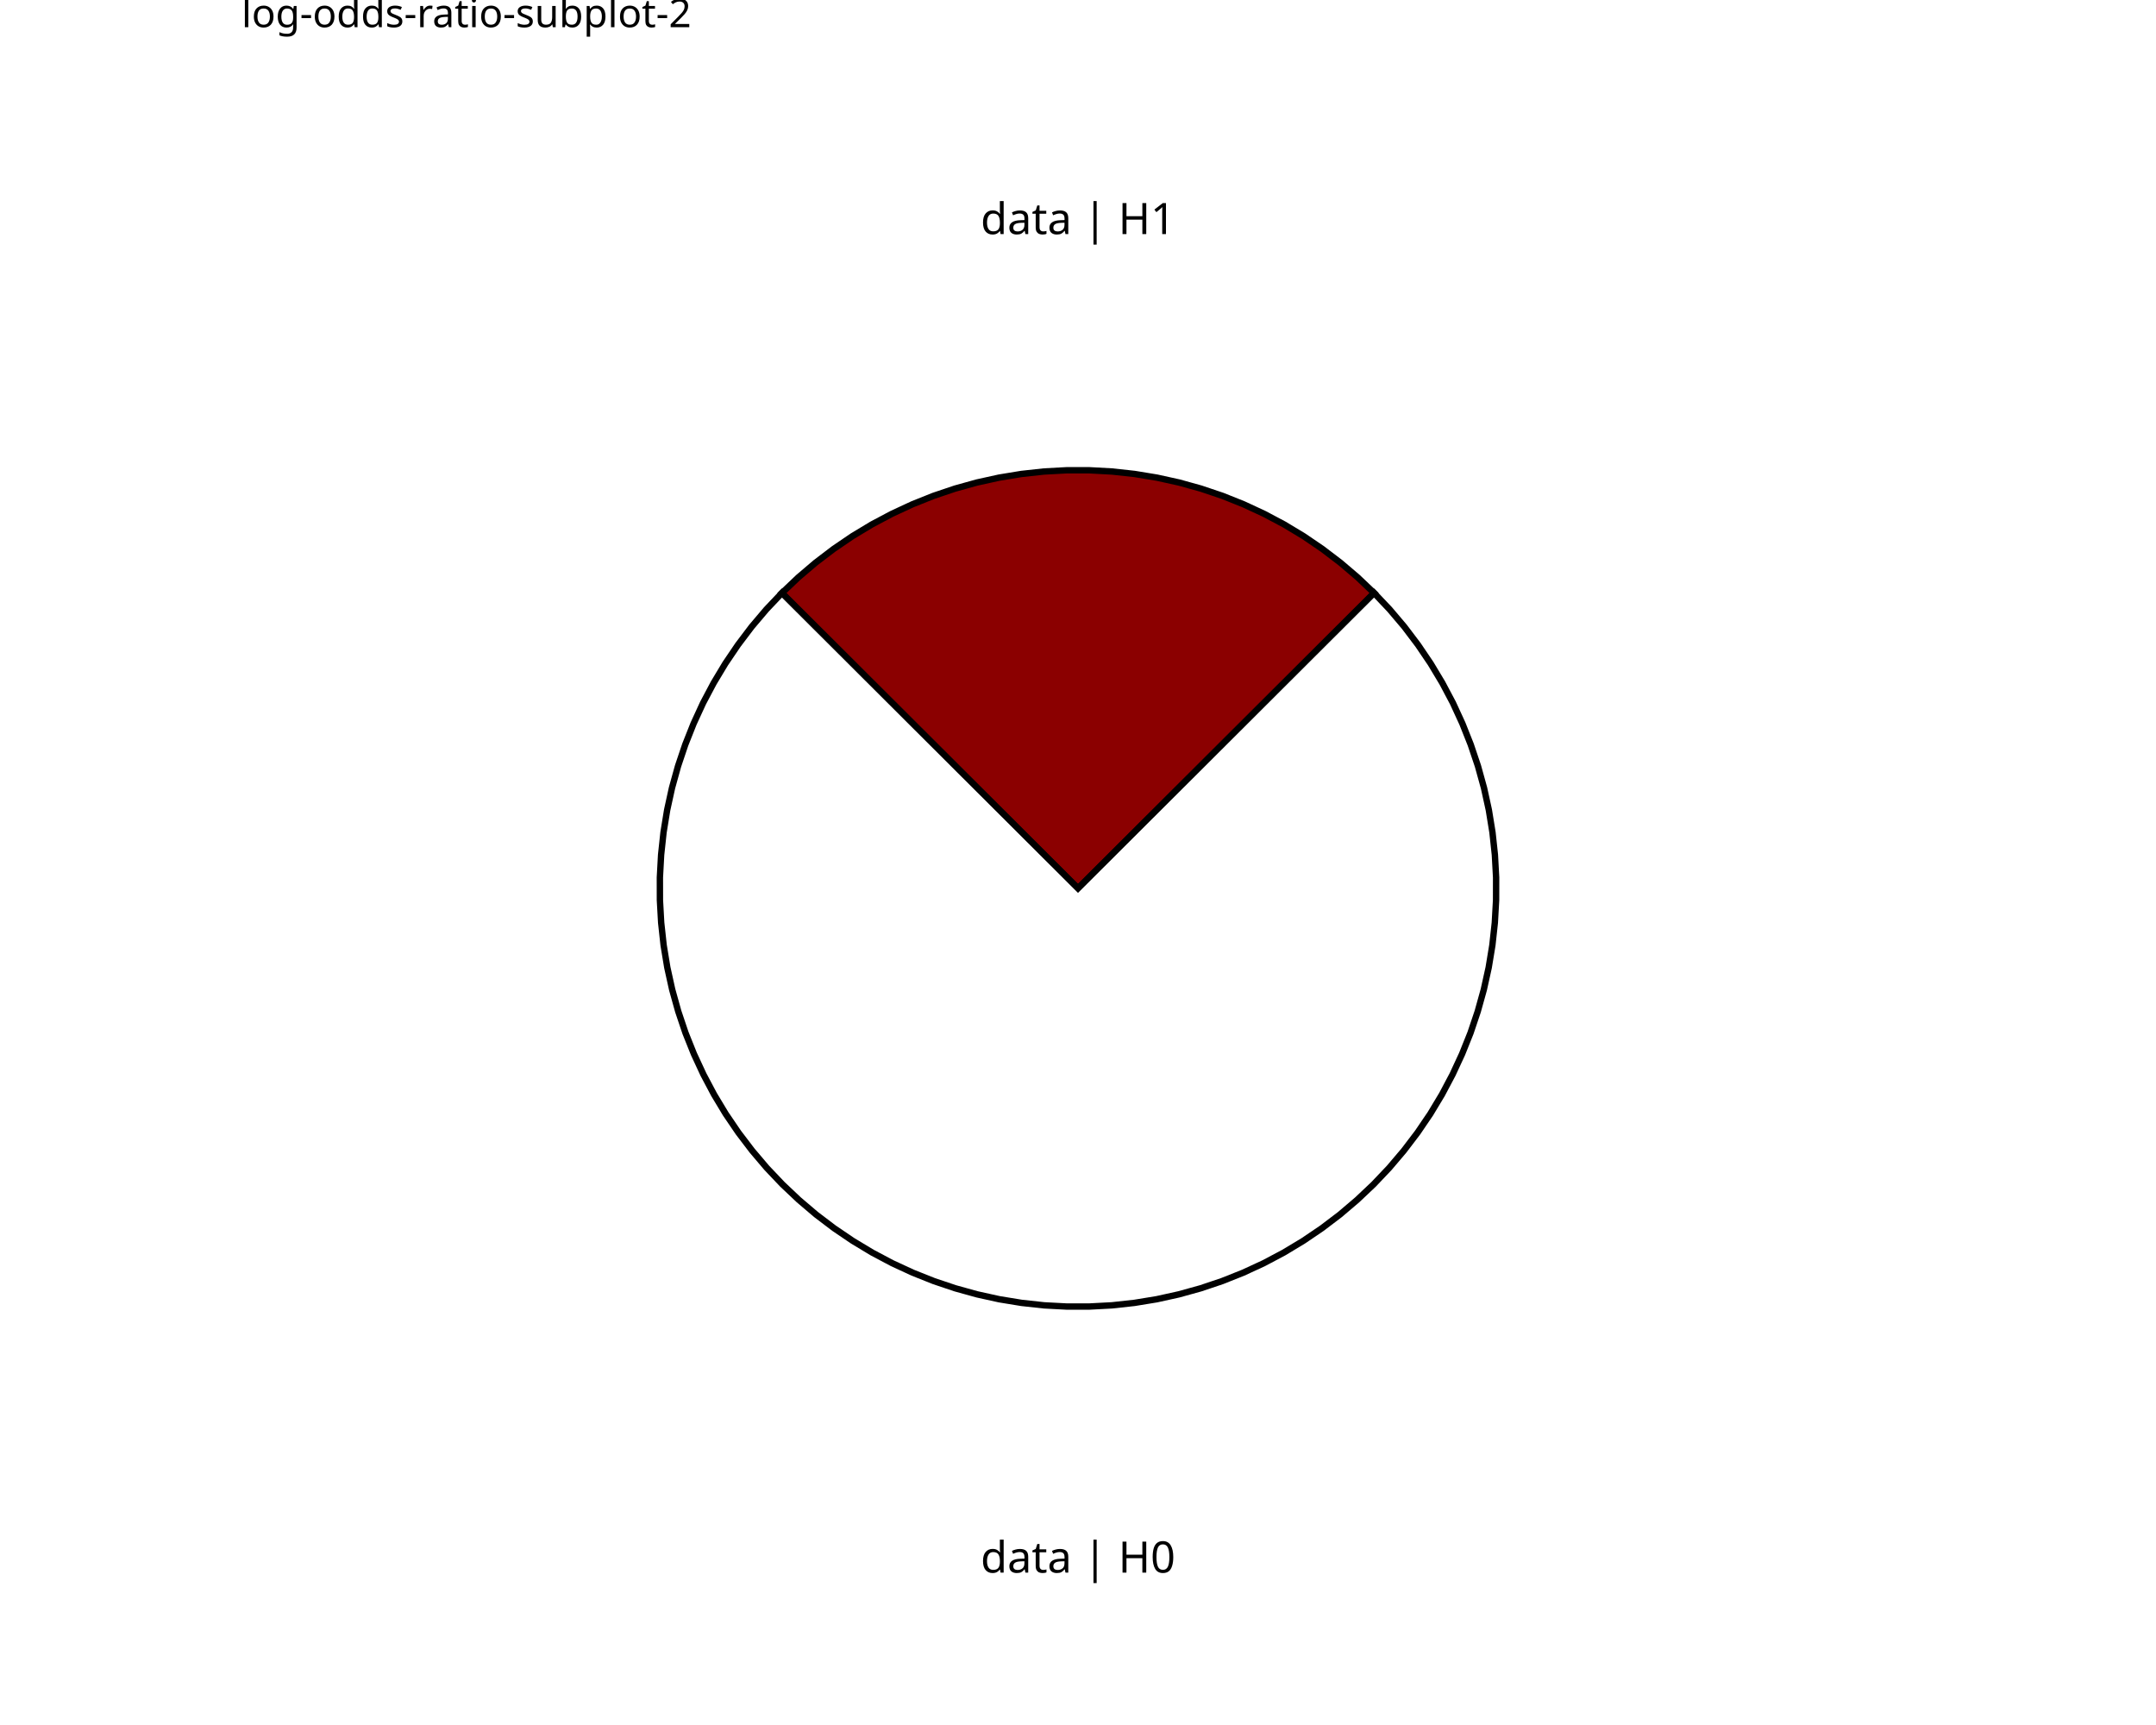
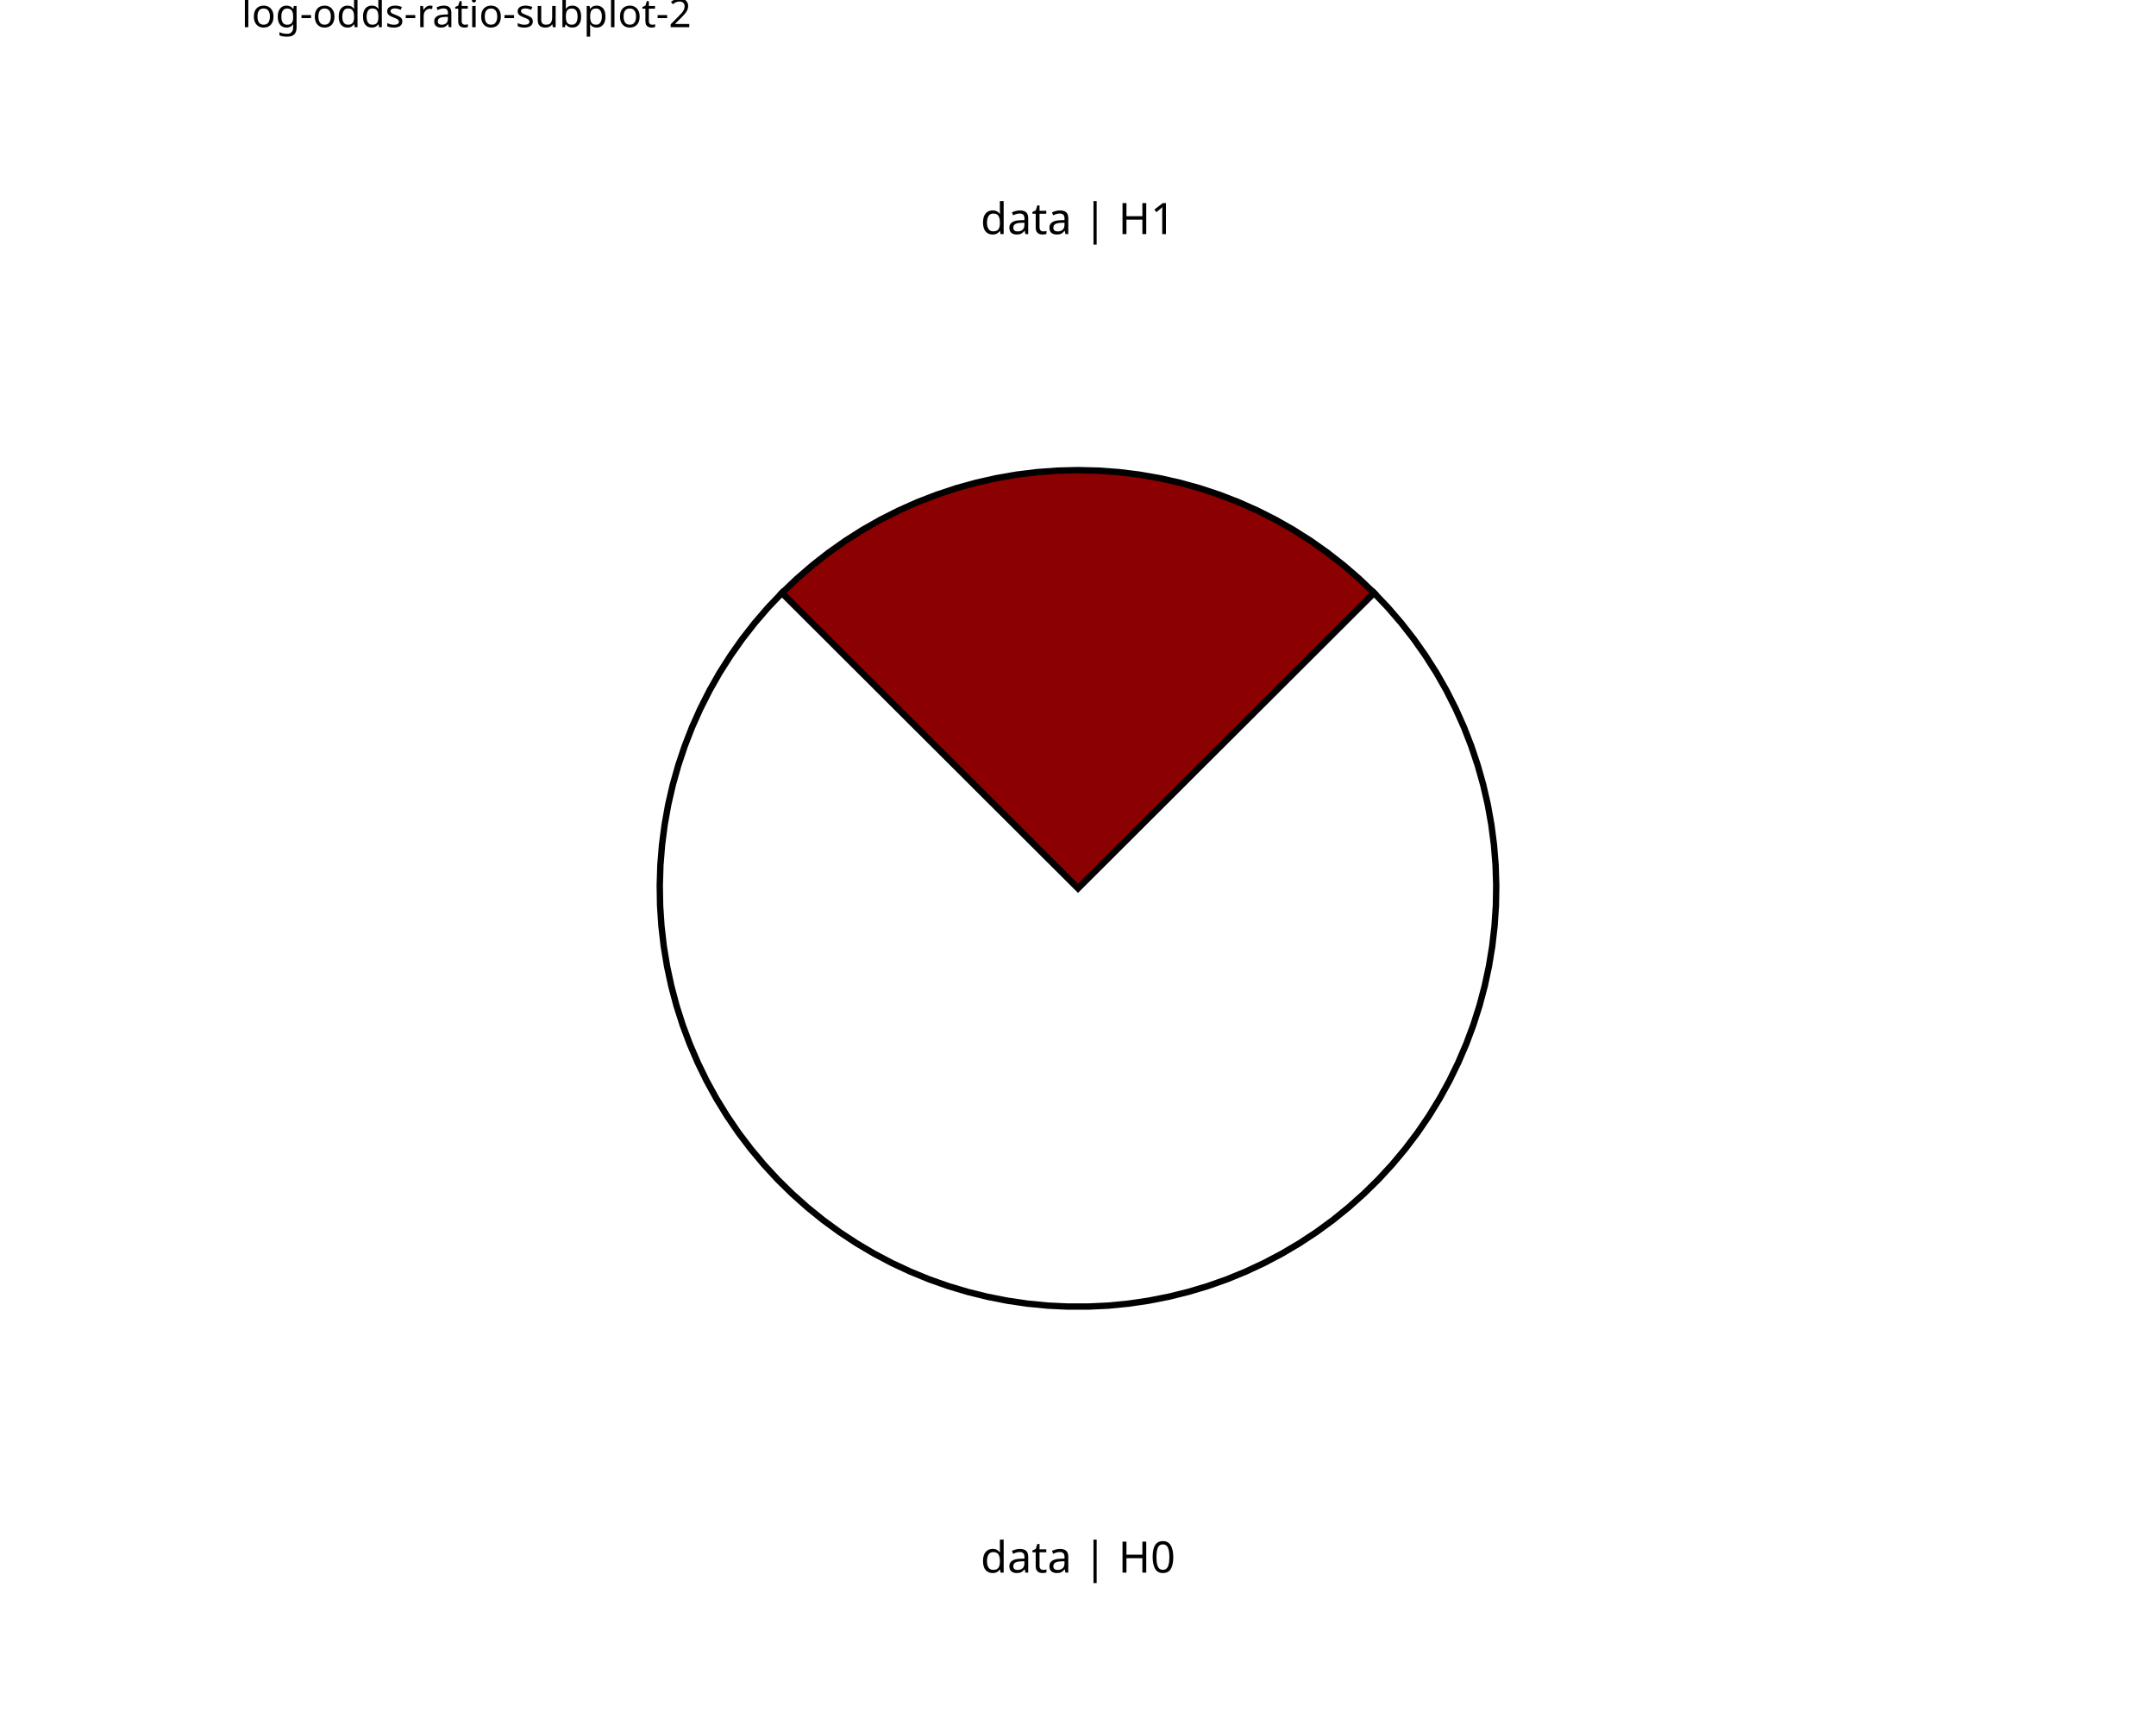
<svg xmlns="http://www.w3.org/2000/svg" class="svglite" data-engine-version="2.0" width="720.00pt" height="576.00pt" viewBox="0 0 720.00 576.00">
  <defs>
    <style type="text/css">
    .svglite line, .svglite polyline, .svglite polygon, .svglite path, .svglite rect, .svglite circle {
      fill: none;
      stroke: #000000;
      stroke-linecap: round;
      stroke-linejoin: round;
      stroke-miterlimit: 10.00;
    }
  </style>
  </defs>
  <rect width="100%" height="100%" style="stroke: none; fill: #FFFFFF;" />
  <defs>
    <clipPath id="cpMC4wMHw3MjAuMDB8MC4wMHw1NzYuMDA=">
      <rect x="0.00" y="0.00" width="720.00" height="576.00" />
    </clipPath>
  </defs>
  <g clip-path="url(#cpMC4wMHw3MjAuMDB8MC4wMHw1NzYuMDA=)">
</g>
  <defs>
    <clipPath id="cpODAuNjV8NjM5LjM1fDAuMDB8NTc2LjAw">
      <rect x="80.65" y="0.00" width="558.70" height="576.00" />
    </clipPath>
  </defs>
  <g clip-path="url(#cpODAuNjV8NjM5LjM1fDAuMDB8NTc2LjAw)">
    <rect x="80.65" y="0.00" width="558.70" height="576.00" style="stroke-width: 10.67; stroke: none;" />
  </g>
  <g clip-path="url(#cpMC4wMHw3MjAuMDB8MC4wMHw1NzYuMDA=)">
</g>
  <defs>
    <clipPath id="cpODAuNjV8NjM5LjM1fDE3LjMwfDU3Ni4wMA==">
      <rect x="80.65" y="17.30" width="558.70" height="558.70" />
    </clipPath>
  </defs>
  <g clip-path="url(#cpODAuNjV8NjM5LjM1fDE3LjMwfDU3Ni4wMA==)">
    <rect x="80.65" y="17.30" width="558.70" height="558.70" style="stroke-width: 10.67; stroke: none;" />
-     <polygon points="360.00,296.65 365.49,291.17 370.99,285.69 376.48,280.21 381.97,274.73 387.47,269.25 392.96,263.77 398.46,258.29 403.95,252.81 409.44,247.33 414.94,241.85 420.43,236.37 425.92,230.89 431.42,225.41 436.91,219.93 442.40,214.45 447.90,208.97 453.39,203.49 458.88,198.01 453.39,192.79 447.62,187.88 441.59,183.29 435.33,179.03 428.84,175.12 422.15,171.57 415.27,168.38 408.24,165.57 401.06,163.15 393.76,161.12 386.36,159.49 378.89,158.26 371.35,157.44 363.79,157.03 356.21,157.03 348.65,157.44 341.11,158.26 333.64,159.49 326.24,161.12 318.94,163.15 311.76,165.57 304.73,168.38 297.85,171.57 291.16,175.12 284.67,179.03 278.41,183.29 272.38,187.88 266.61,192.79 261.12,198.01 266.61,203.49 272.10,208.97 277.60,214.45 283.09,219.93 288.58,225.41 294.08,230.89 299.57,236.37 305.06,241.85 310.56,247.33 316.05,252.81 321.54,258.29 327.04,263.77 332.53,269.25 338.03,274.73 343.52,280.21 349.01,285.69 354.51,291.17 360.00,296.65 " style="stroke-width: 2.13; stroke-linecap: butt; stroke-linejoin: miter; fill: #8B0000;" />
-     <polygon points="360.00,296.65 354.51,291.17 349.01,285.69 343.52,280.21 338.03,274.73 332.53,269.25 327.04,263.77 321.54,258.29 316.05,252.81 310.56,247.33 305.06,241.85 299.57,236.37 294.08,230.89 288.58,225.41 283.09,219.93 277.60,214.45 272.10,208.97 266.61,203.49 261.12,198.01 255.92,203.50 251.03,209.27 246.47,215.30 242.23,221.56 238.34,228.04 234.80,234.72 231.64,241.59 228.85,248.62 226.44,255.78 224.42,263.07 222.80,270.46 221.59,277.92 220.78,285.44 220.37,292.99 220.38,300.55 220.80,308.10 221.62,315.61 222.85,323.07 224.48,330.45 226.51,337.74 228.92,344.90 231.73,351.92 234.91,358.78 238.45,365.46 242.35,371.94 246.60,378.19 251.18,384.21 256.07,389.97 261.28,395.46 266.77,400.65 272.53,405.55 278.55,410.12 284.81,414.36 291.29,418.26 297.97,421.80 304.83,424.97 311.86,427.77 319.02,430.18 326.31,432.20 333.69,433.83 341.15,435.05 348.67,435.87 356.22,436.27 363.78,436.27 371.33,435.87 378.85,435.05 386.31,433.83 393.69,432.20 400.98,430.18 408.14,427.77 415.17,424.97 422.03,421.80 428.71,418.26 435.19,414.36 441.45,410.12 447.47,405.55 453.23,400.65 458.72,395.46 463.93,389.97 468.82,384.21 473.40,378.19 477.65,371.94 481.55,365.46 485.09,358.78 488.27,351.92 491.08,344.90 493.49,337.74 495.52,330.45 497.15,323.07 498.38,315.61 499.20,308.10 499.62,300.55 499.63,292.99 499.22,285.44 498.41,277.92 497.20,270.46 495.58,263.07 493.56,255.78 491.15,248.62 488.36,241.59 485.20,234.72 481.66,228.04 477.77,221.56 473.53,215.30 468.97,209.27 464.08,203.50 458.88,198.01 453.39,203.49 447.90,208.97 442.40,214.45 436.91,219.93 431.42,225.41 425.92,230.89 420.43,236.37 414.94,241.85 409.44,247.33 403.95,252.81 398.46,258.29 392.96,263.77 387.47,269.25 381.97,274.73 376.48,280.21 370.99,285.69 365.49,291.17 360.00,296.65 " style="stroke-width: 2.13; stroke-linecap: butt; stroke-linejoin: miter; fill: #FFFFFF;" />
+     <polygon points="360.00,296.65 364.94,291.72 369.89,286.79 374.83,281.86 379.78,276.92 384.72,271.99 389.67,267.06 394.61,262.13 399.55,257.19 404.50,252.26 409.44,247.33 414.39,242.40 419.33,237.47 424.28,232.53 429.22,227.60 434.16,222.67 439.11,217.74 444.05,212.80 449.00,207.87 453.94,202.94 458.88,198.01 453.92,193.27 448.72,188.78 443.31,184.55 437.71,180.59 431.91,176.91 425.94,173.52 419.81,170.43 413.53,167.64 407.13,165.17 400.61,163.01 393.99,161.18 387.29,159.67 380.53,158.49 373.71,157.65 366.86,157.15 360.00,156.98 353.14,157.15 346.29,157.65 339.47,158.49 332.71,159.67 326.01,161.18 319.39,163.01 312.87,165.17 306.47,167.64 300.19,170.43 294.06,173.52 288.09,176.91 282.29,180.59 276.69,184.55 271.28,188.78 266.08,193.27 261.12,198.01 266.06,202.94 271.00,207.87 275.95,212.80 280.89,217.74 285.84,222.67 290.78,227.60 295.72,232.53 300.67,237.47 305.61,242.40 310.56,247.33 315.50,252.26 320.45,257.19 325.39,262.13 330.33,267.06 335.28,271.99 340.22,276.92 345.17,281.86 350.11,286.79 355.06,291.72 360.00,296.65 " style="stroke-width: 2.13; stroke-linecap: butt; stroke-linejoin: miter; fill: #8B0000;" />
+     <polygon points="360.00,296.65 355.06,291.72 350.11,286.79 345.17,281.86 340.22,276.92 335.28,271.99 330.33,267.06 325.39,262.13 320.45,257.19 315.50,252.26 310.56,247.33 305.61,242.40 300.67,237.47 295.72,232.53 290.78,227.60 285.84,222.67 280.89,217.74 275.95,212.80 271.00,207.87 266.06,202.94 261.12,198.01 256.44,202.92 252.02,208.06 247.84,213.41 243.94,218.95 240.30,224.67 236.95,230.57 233.89,236.62 231.12,242.81 228.66,249.13 226.51,255.56 224.67,262.09 223.15,268.70 221.96,275.37 221.09,282.10 220.54,288.86 220.33,295.64 220.44,302.42 220.89,309.18 221.66,315.92 222.76,322.61 224.18,329.24 225.92,335.80 227.98,342.26 230.35,348.61 233.03,354.84 236.00,360.94 239.27,366.88 242.82,372.66 246.64,378.26 250.74,383.66 255.09,388.86 259.69,393.85 264.53,398.60 269.59,403.11 274.86,407.38 280.33,411.38 286.00,415.11 291.83,418.56 297.83,421.73 303.98,424.60 310.25,427.17 316.65,429.43 323.14,431.37 329.72,433.00 336.38,434.31 343.09,435.30 349.84,435.96 356.61,436.28 363.39,436.28 370.16,435.96 376.91,435.30 383.62,434.31 390.28,433.00 396.86,431.37 403.35,429.43 409.75,427.17 416.02,424.60 422.17,421.73 428.17,418.56 434.00,415.11 439.67,411.38 445.14,407.38 450.41,403.11 455.47,398.60 460.31,393.85 464.91,388.86 469.26,383.66 473.36,378.26 477.18,372.66 480.73,366.88 484.00,360.94 486.97,354.84 489.65,348.61 492.02,342.26 494.08,335.80 495.82,329.24 497.24,322.61 498.34,315.92 499.11,309.18 499.56,302.42 499.67,295.64 499.46,288.86 498.91,282.10 498.04,275.37 496.85,268.70 495.33,262.09 493.49,255.56 491.34,249.13 488.88,242.81 486.11,236.62 483.05,230.57 479.70,224.67 476.06,218.95 472.16,213.41 467.98,208.06 463.56,202.92 458.88,198.01 453.94,202.94 449.00,207.87 444.05,212.80 439.11,217.74 434.16,222.67 429.22,227.60 424.28,232.53 419.33,237.47 414.39,242.40 409.44,247.33 404.50,252.26 399.55,257.19 394.61,262.13 389.67,267.06 384.72,271.99 379.78,276.92 374.83,281.86 369.89,286.79 364.94,291.72 360.00,296.65 " style="stroke-width: 2.13; stroke-linecap: butt; stroke-linejoin: miter; fill: #FFFFFF;" />
    <text x="360.00" y="525.12" text-anchor="middle" style="font-size: 14.51px; font-family: sans;" textLength="58.63px" lengthAdjust="spacingAndGlyphs">data | H0</text>
    <text x="360.00" y="78.17" text-anchor="middle" style="font-size: 14.51px; font-family: sans;" textLength="58.63px" lengthAdjust="spacingAndGlyphs">data | H1</text>
  </g>
  <g clip-path="url(#cpMC4wMHw3MjAuMDB8MC4wMHw1NzYuMDA=)">
    <text x="80.65" y="9.08" style="font-size: 13.20px; font-family: sans;" textLength="139.42px" lengthAdjust="spacingAndGlyphs">log-odds-ratio-subplot-2</text>
  </g>
</svg>
